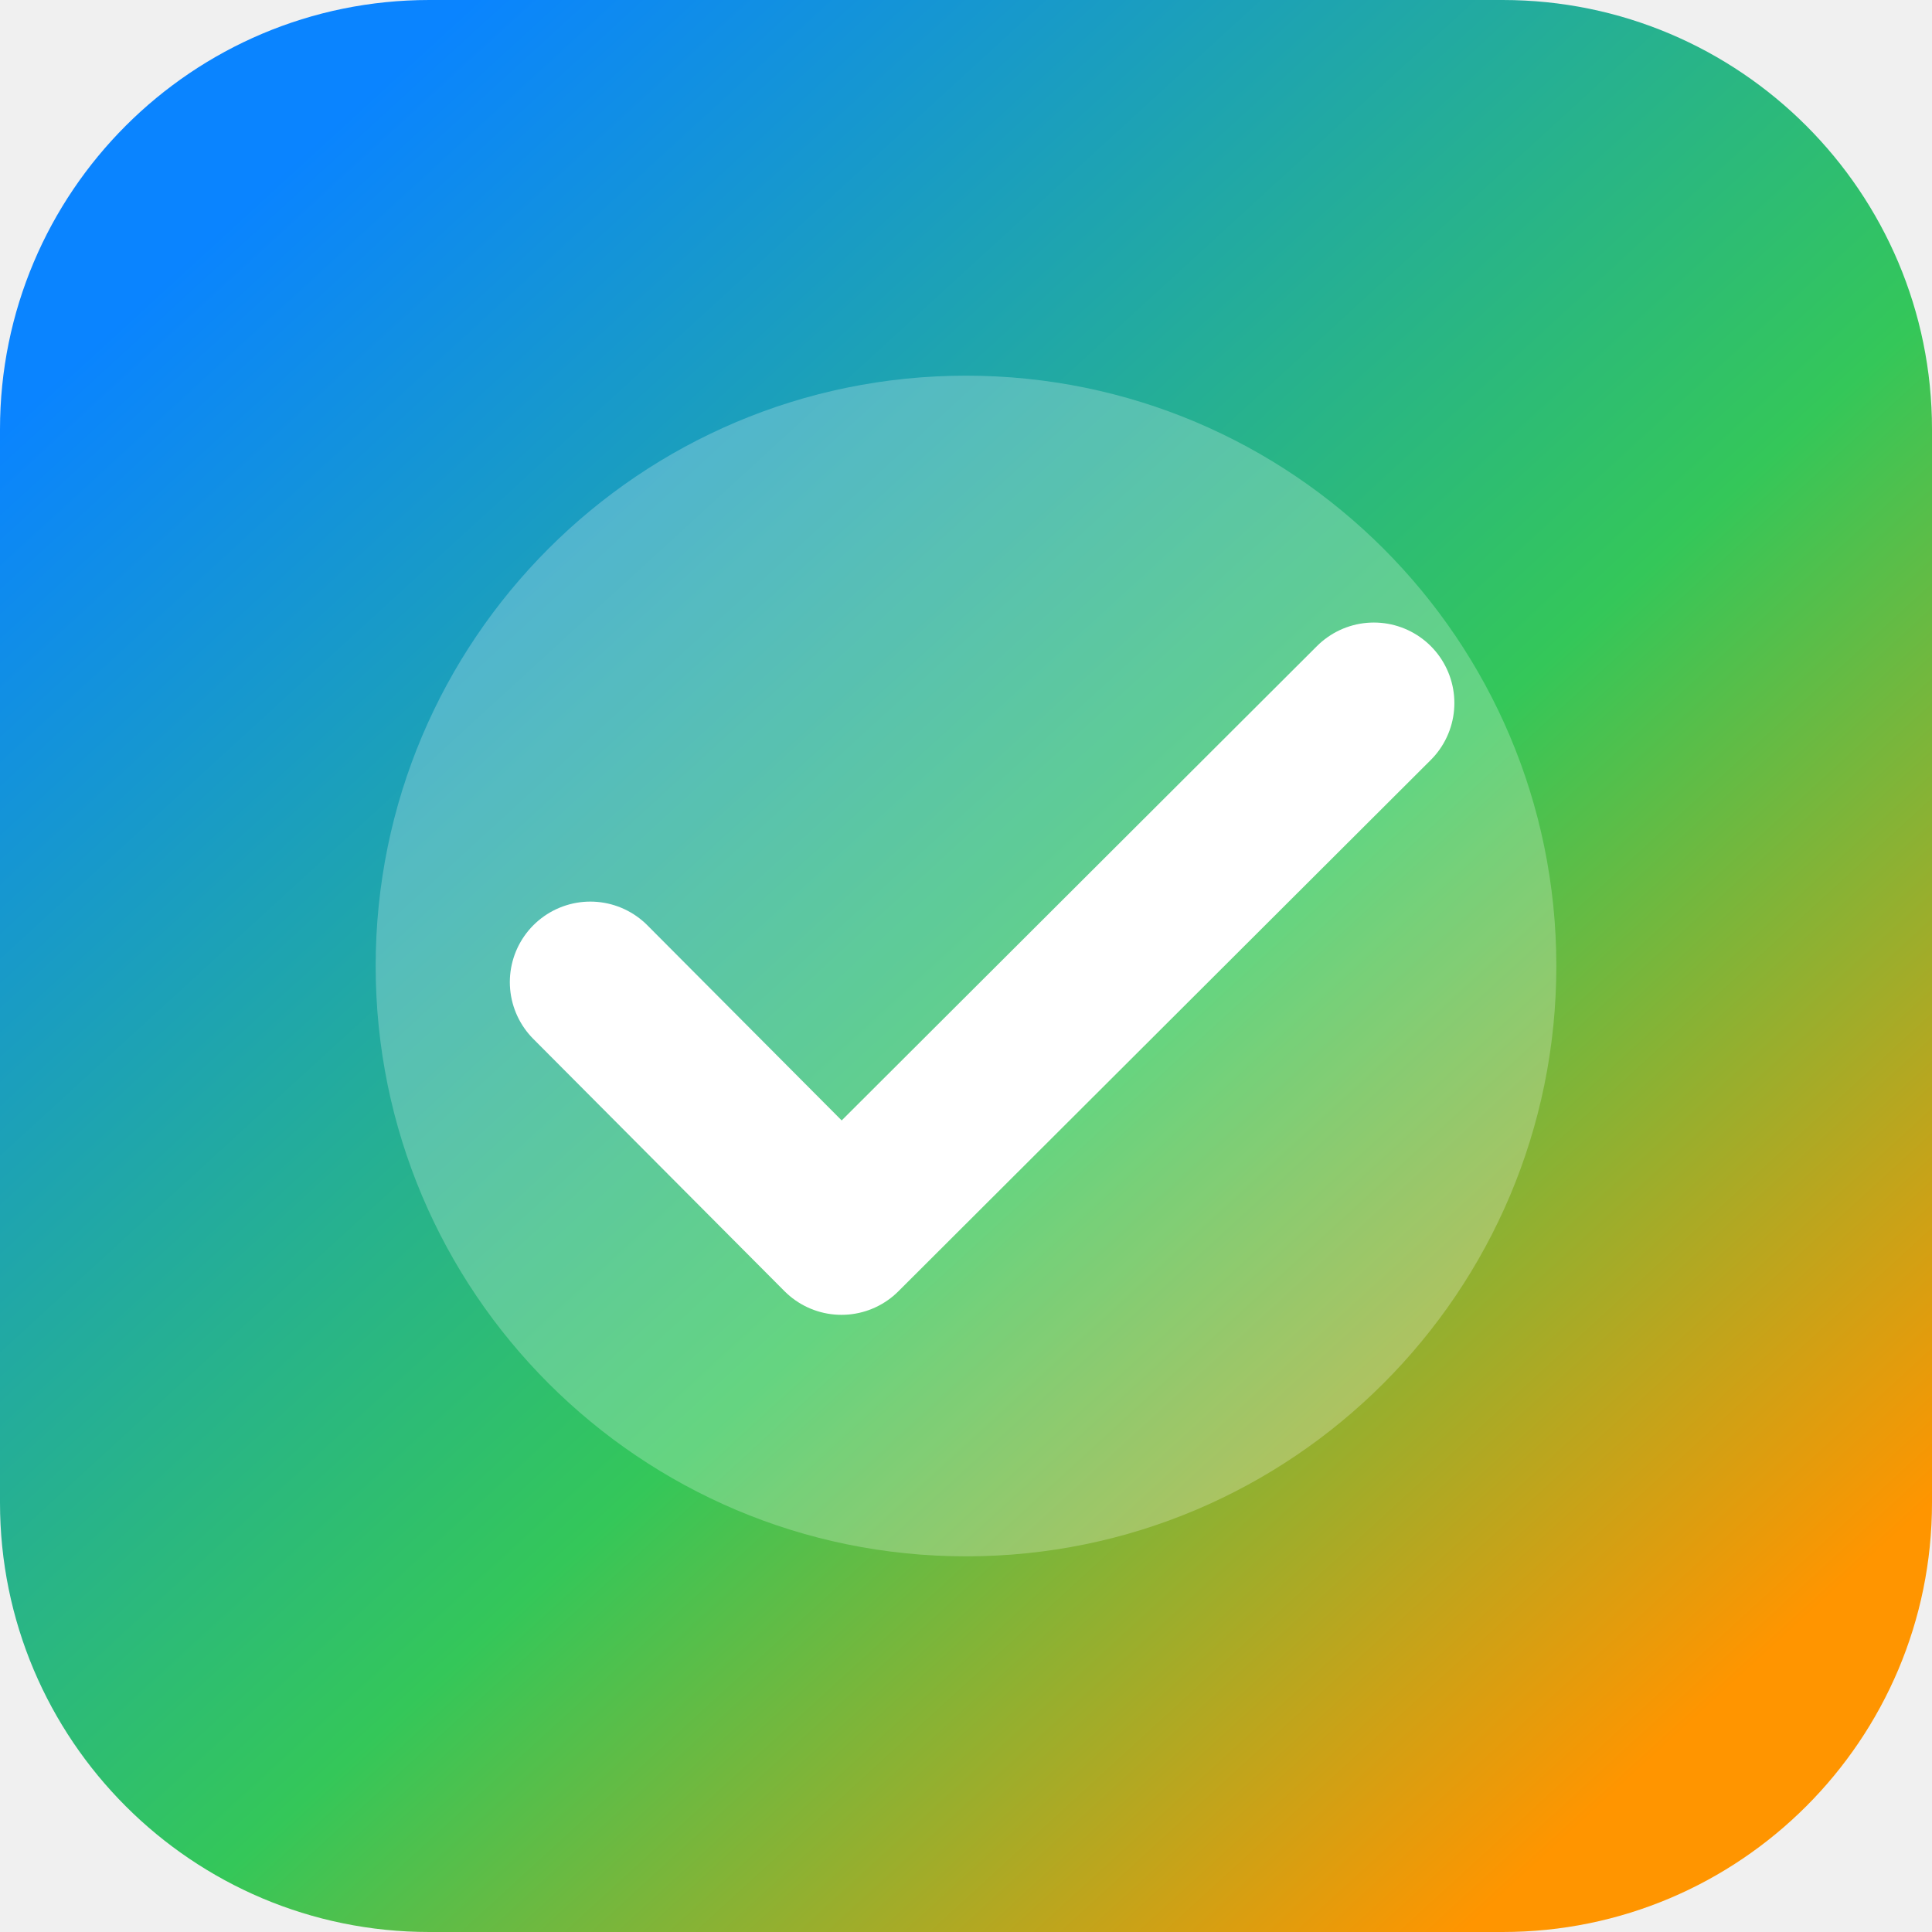
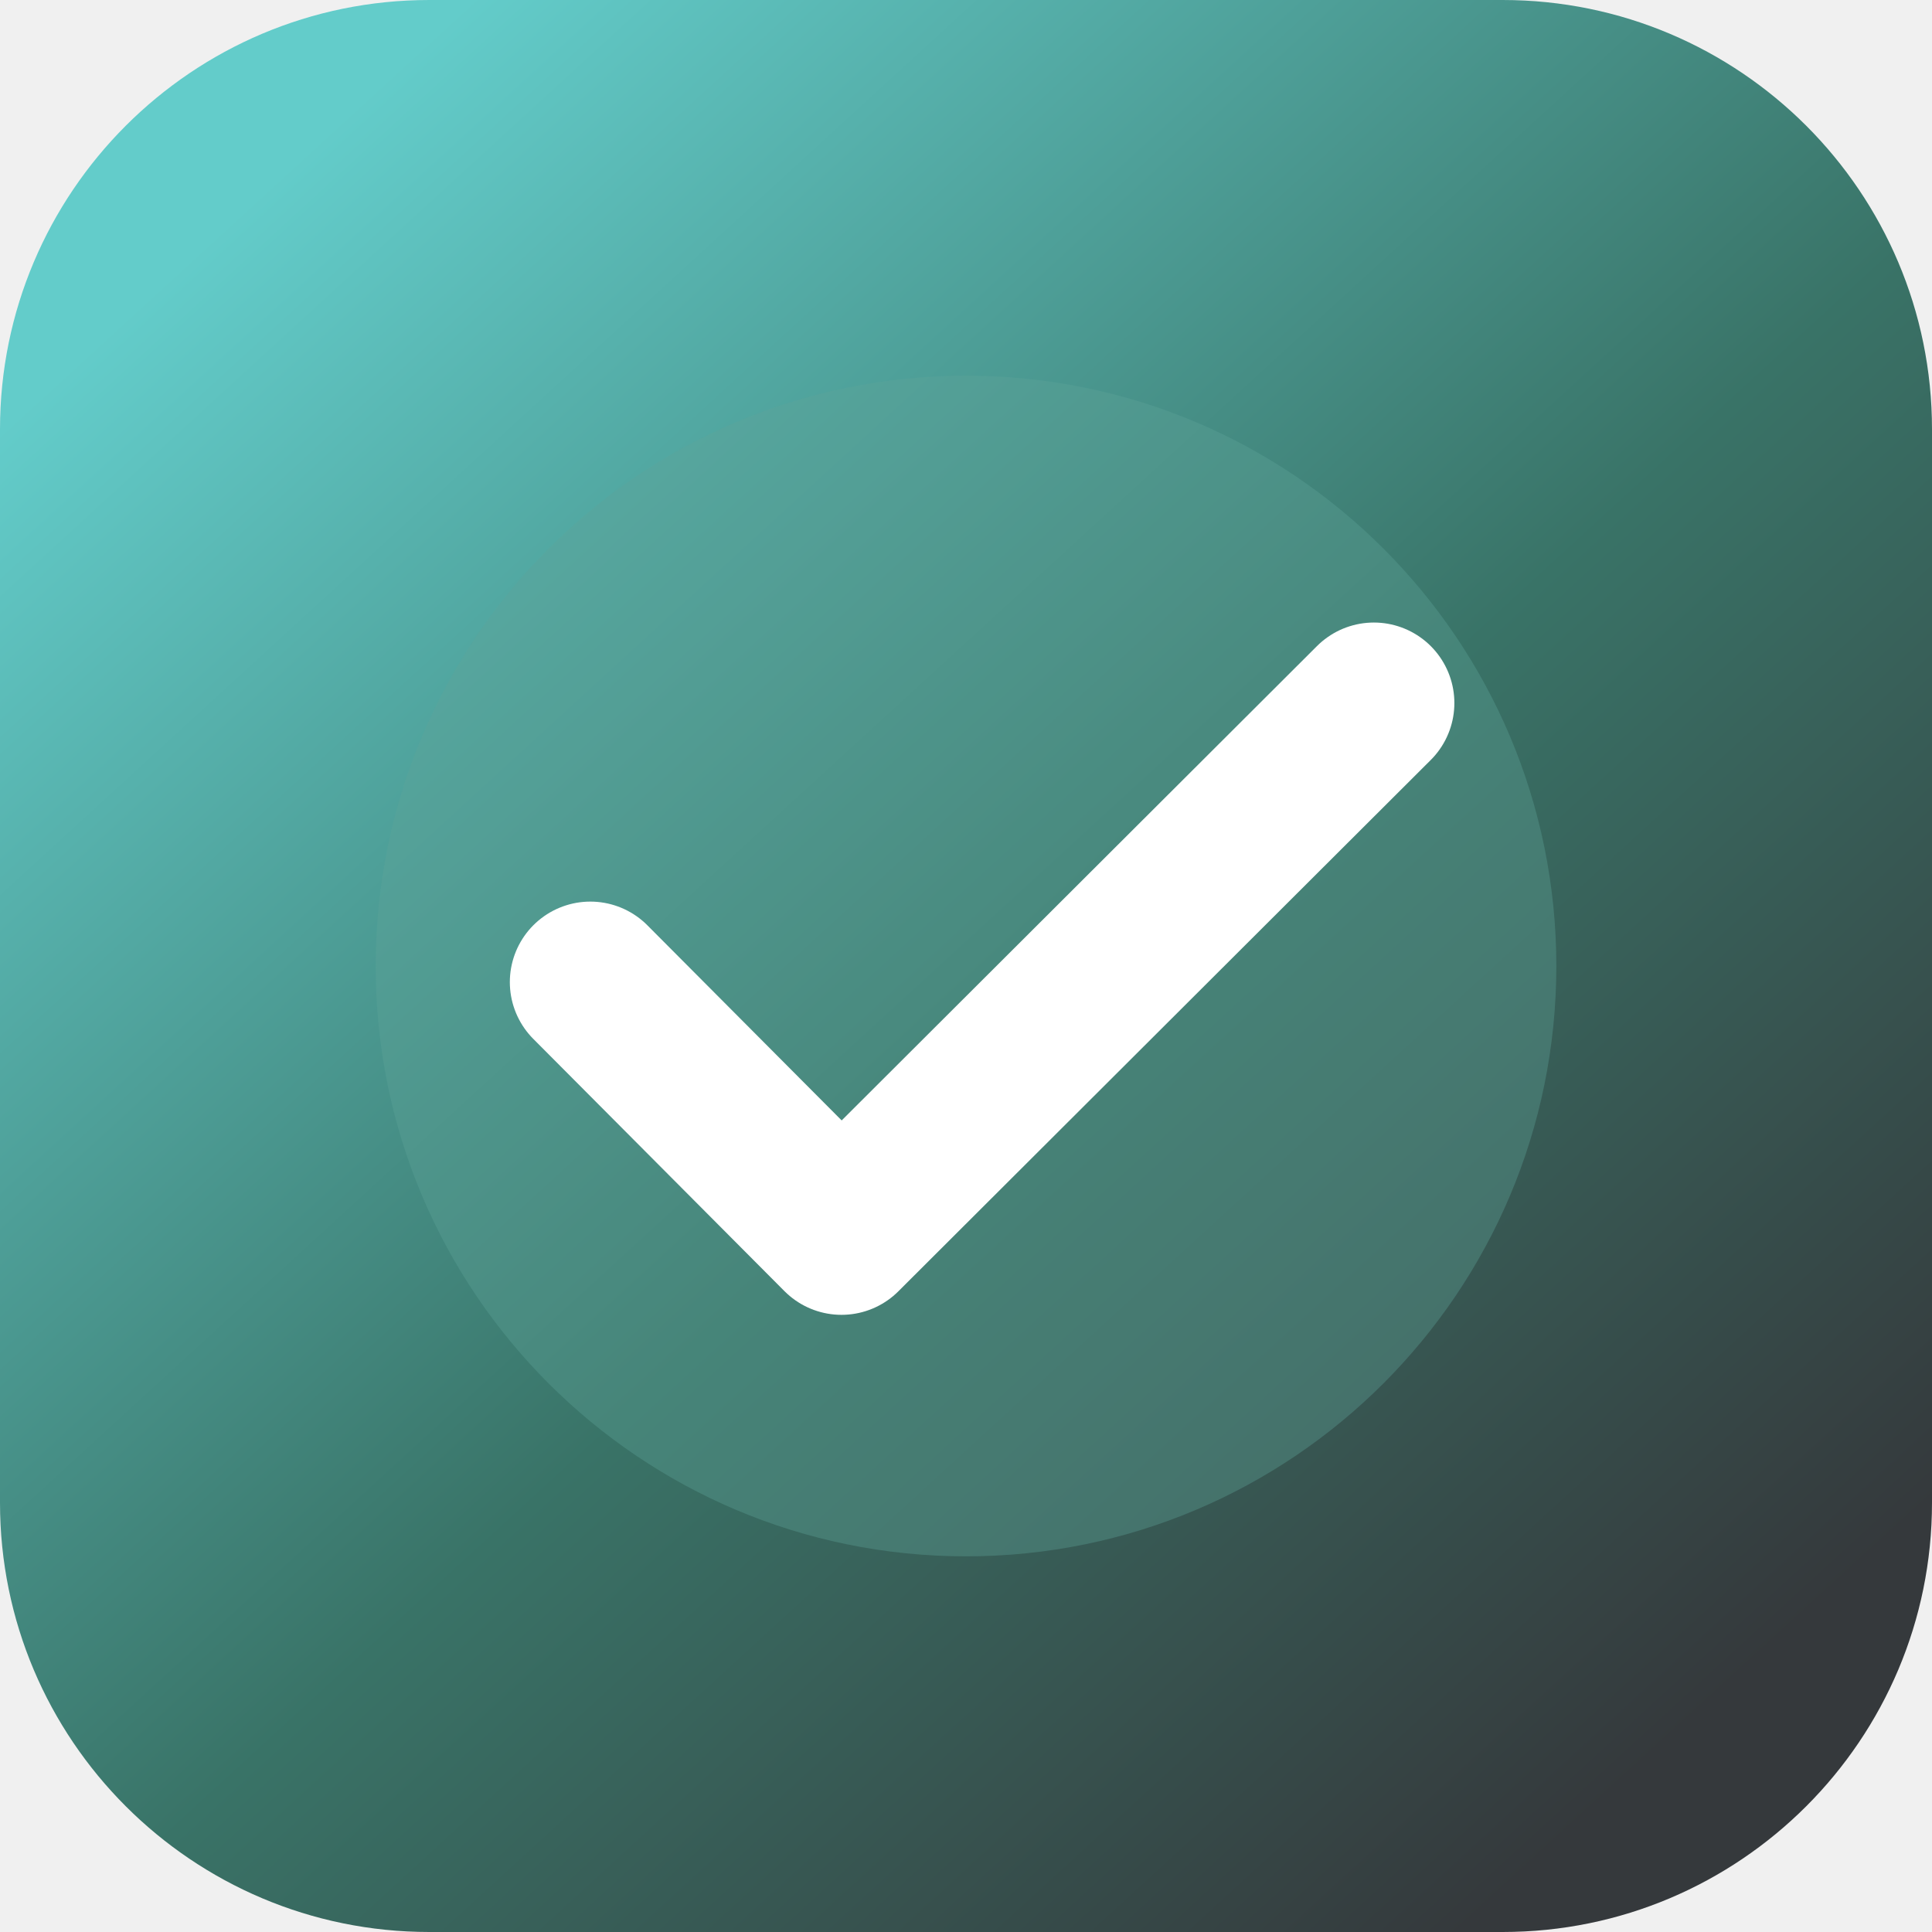
<svg xmlns="http://www.w3.org/2000/svg" viewBox="0 0 180 180">
  <defs>
    <linearGradient id="bg" x1="24" y1="18" x2="156" y2="162" gradientUnits="userSpaceOnUse">
-       <stop offset="0" stop-color="#0a84ff" />
-       <stop offset="0.58" stop-color="#34c759" />
-       <stop offset="1" stop-color="#ff9500" />
+       <stop offset="0" stop-color="#63CCCA" />
+       <stop offset="0.55" stop-color="#397367" />
+       <stop offset="1" stop-color="#35393C" />
    </linearGradient>
  </defs>
  <rect width="180" height="180" rx="40" fill="url(#bg)" />
-   <circle cx="90" cy="90" r="55" fill="#ffffff" opacity="0.24" />
-   <path d="M55 91.5 78.4 115 128 65.5" fill="none" stroke="#fff" stroke-width="15" stroke-linecap="round" stroke-linejoin="round" />
+   <circle cx="90" cy="90" r="55" fill="#5DA399" opacity="0.36" />
+   <path d="M55 91.5 78.4 115 128 65.5" fill="none" stroke="#ffffff" stroke-width="15" stroke-linecap="round" stroke-linejoin="round" />
</svg>
